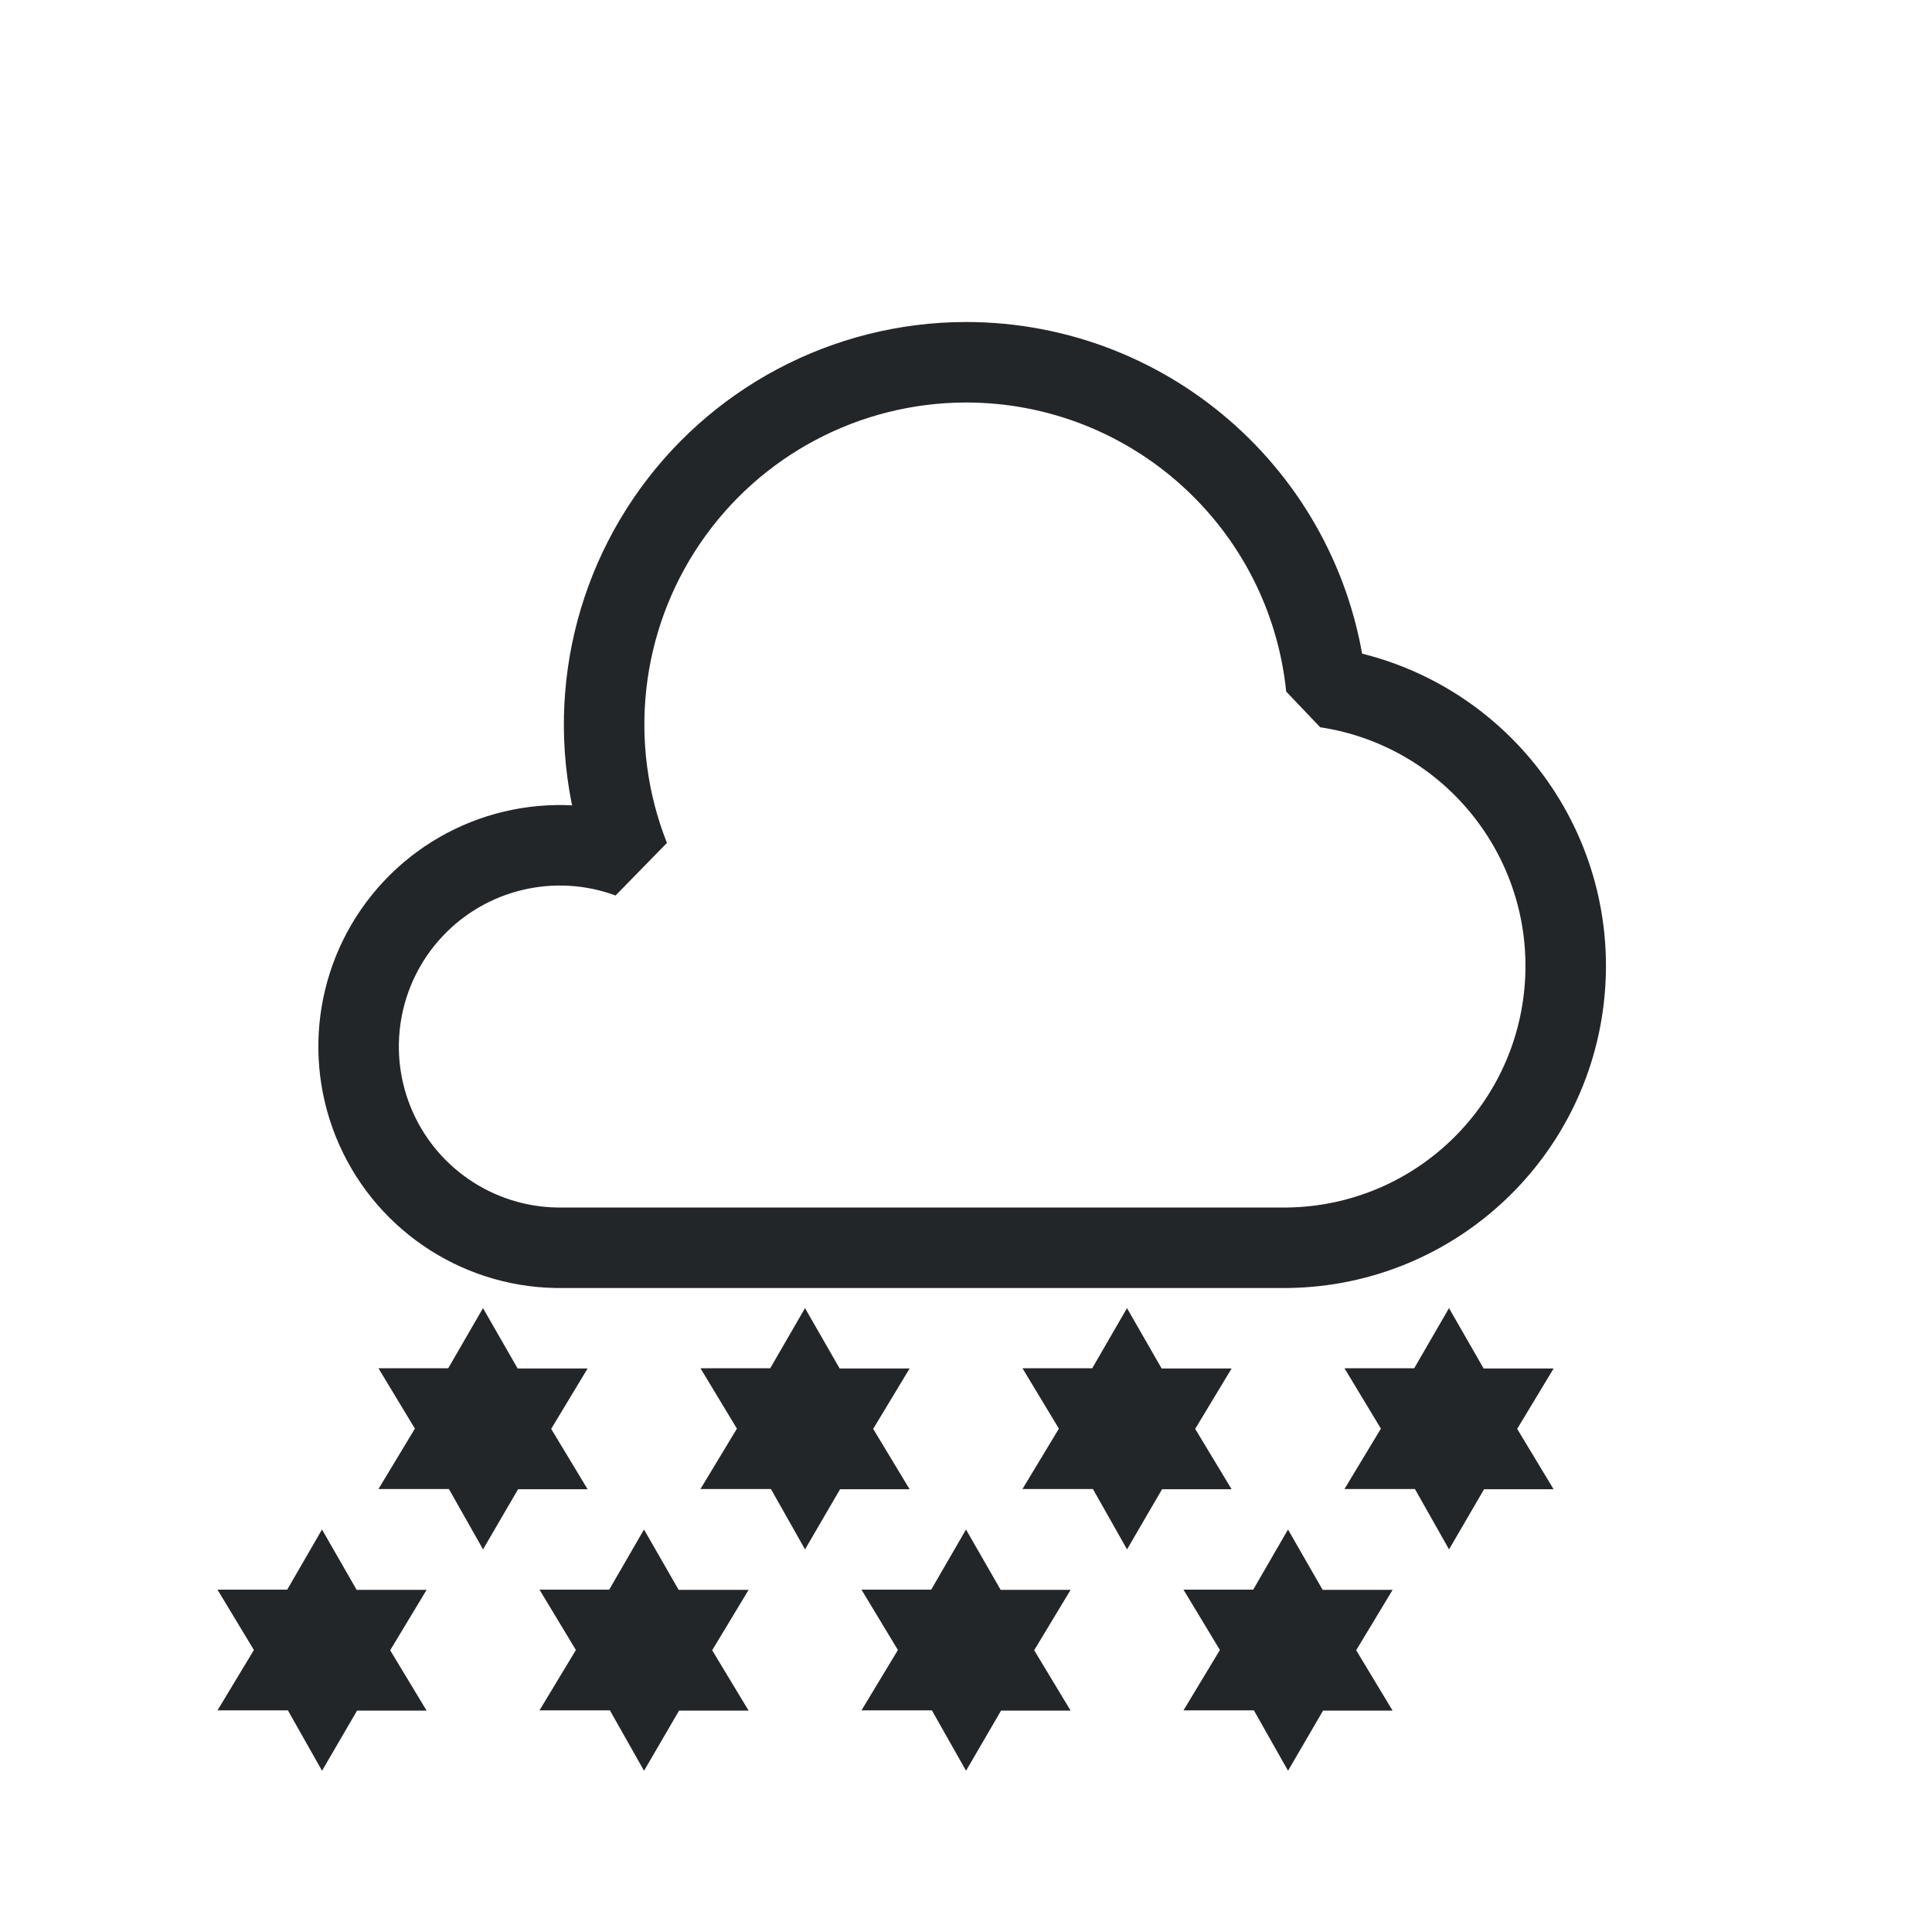
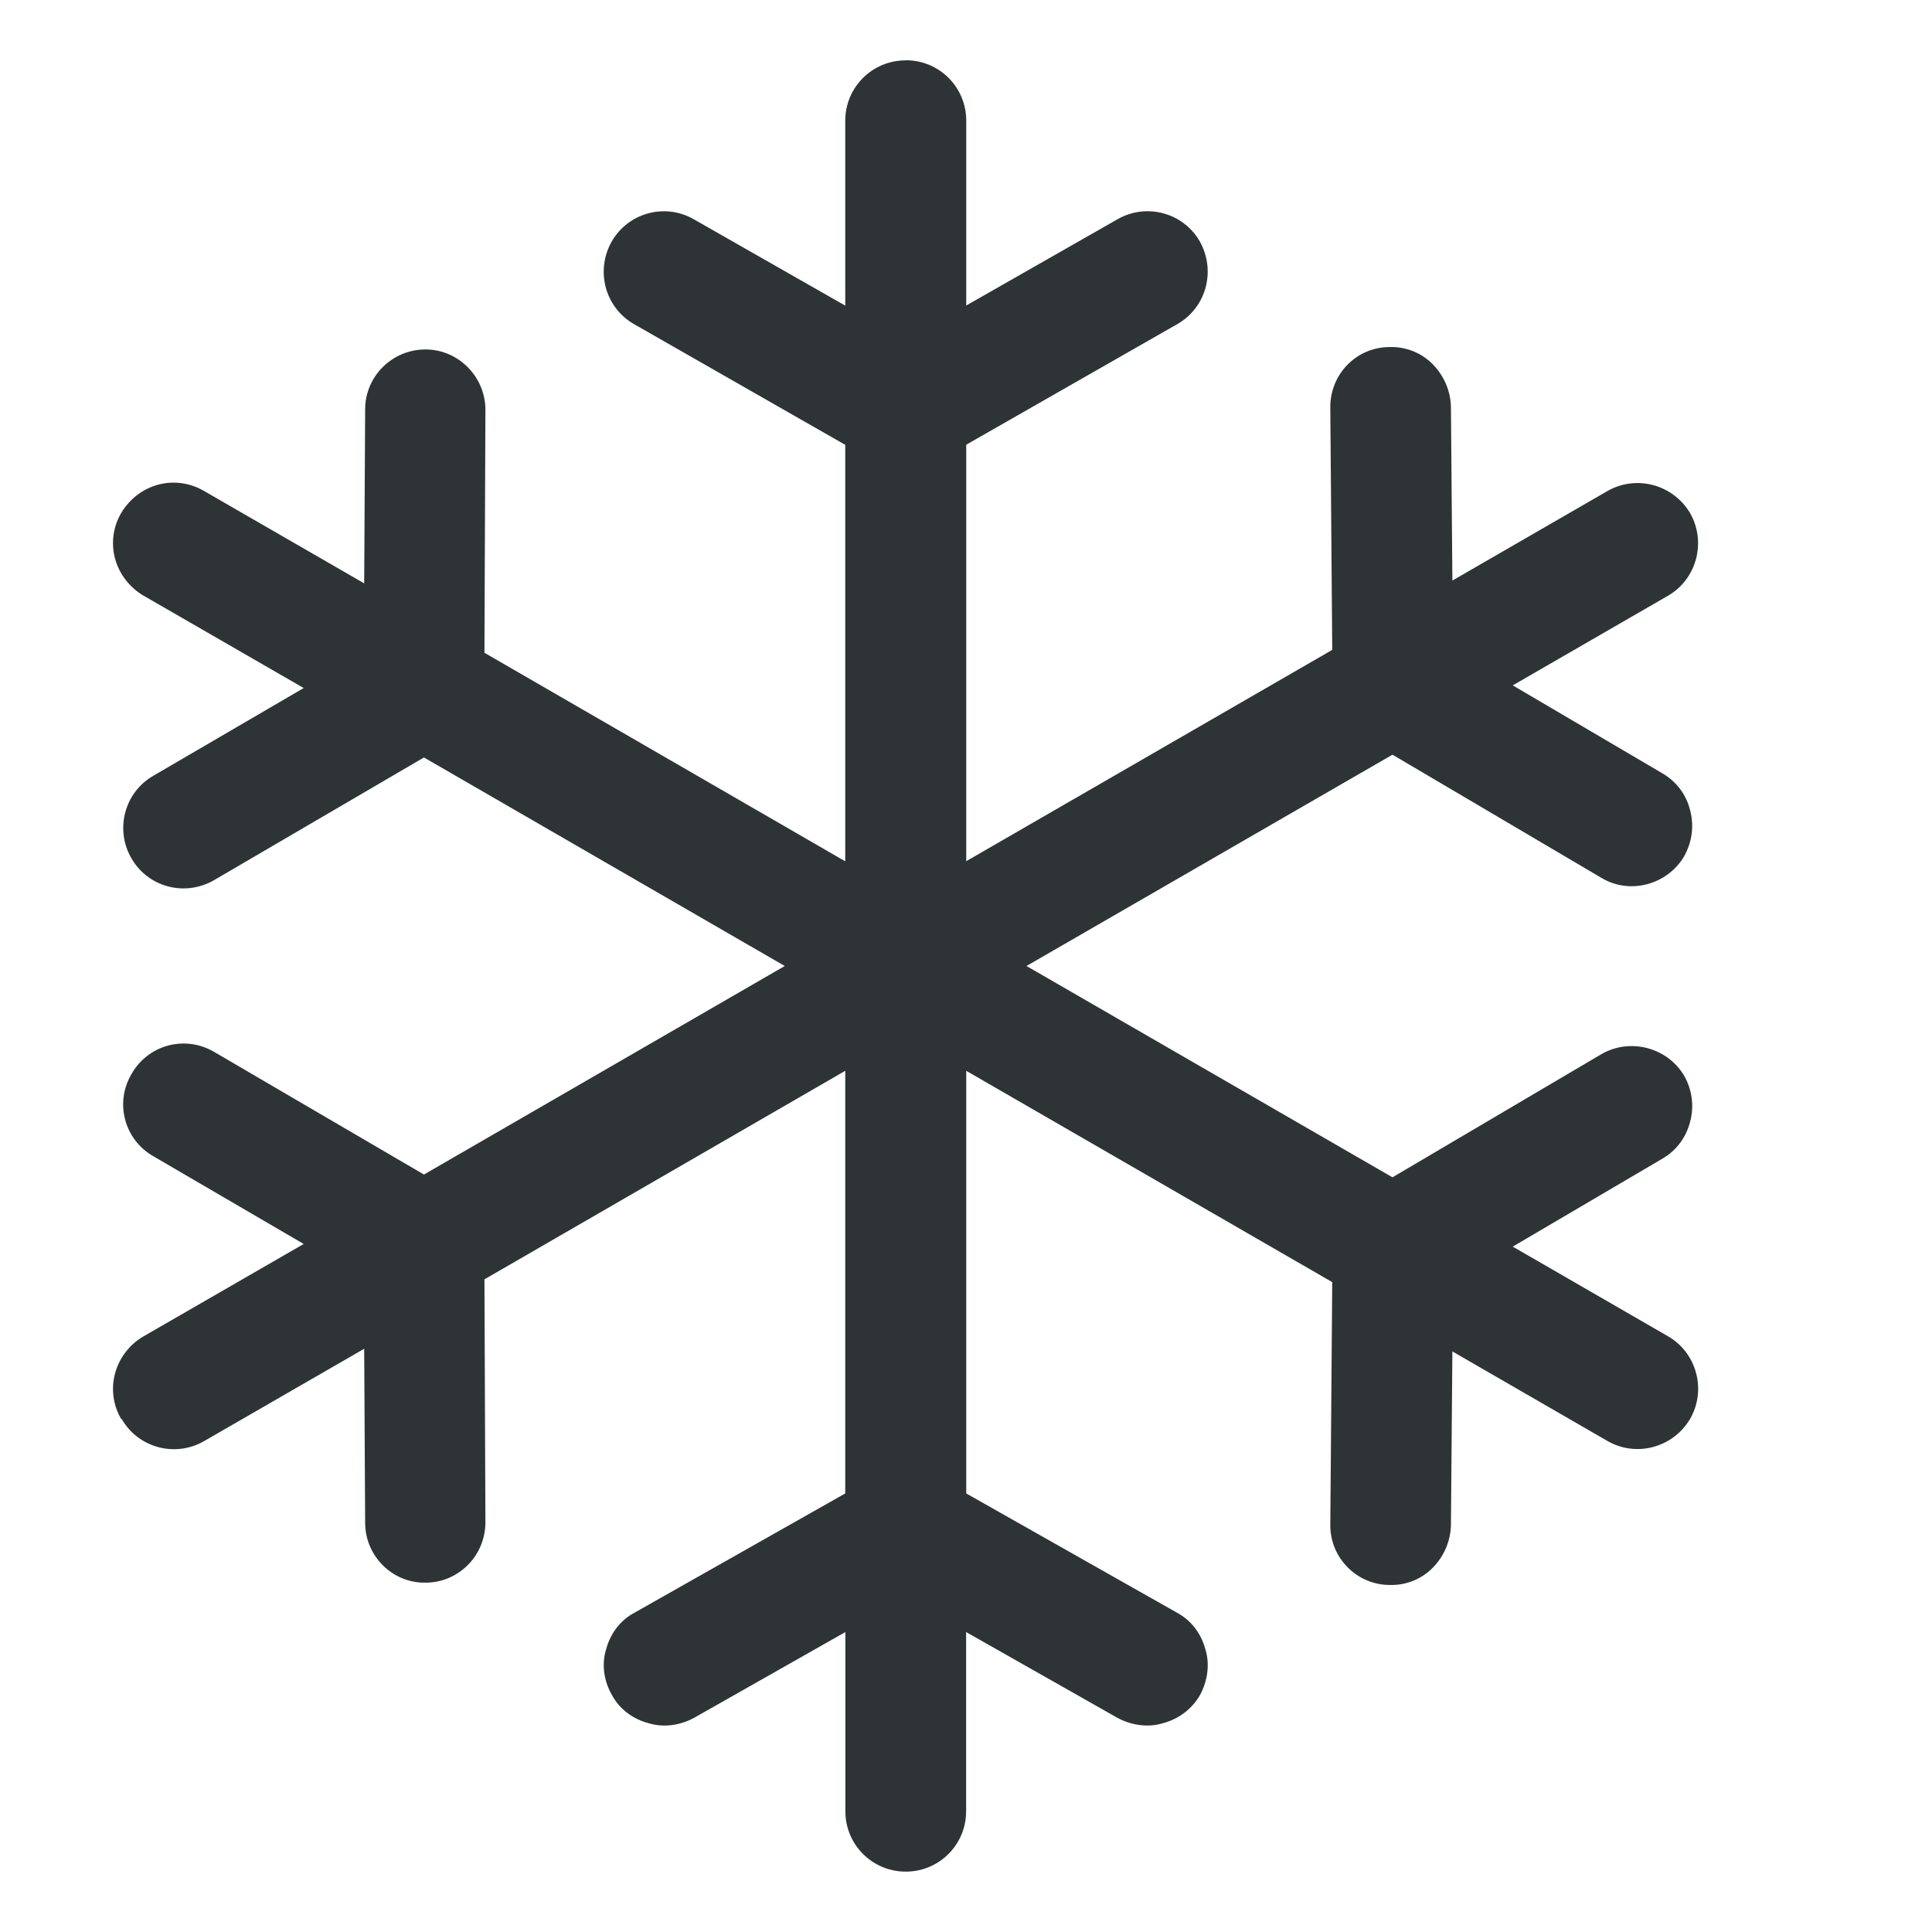
- <svg xmlns="http://www.w3.org/2000/svg" width="48" height="48">
-   <style id="current-color-scheme" type="text/css">.ColorScheme-Text {
-     color:#232629;
-   }</style>
-   <g id="weather-snow-symbolic" class="ColorScheme-Text" stroke-linejoin="bevel">
-     <path id="cloud" d="m27 31 h 5 a 7 7 0 0 0 0.95 -13.92 a 9 9 0 0 0 -8.95-8.08 a 9 9 0 0 0 -8.36 12.31 a 5 5 0 1 0 -1.63 9.69h2 z" fill="none" stroke="currentColor" stroke-width="2" />
-     <path id="snowflake1" d="m12 32.5 0.861 1.5h1.738l-0.905 1.5 0.905 1.5h-1.728l-0.87 1.494-0.848-1.5h-1.75l0.905-1.5-0.905-1.5h1.733z" fill="currentColor" />
-     <use transform="translate(8)" href="#snowflake1" />
-     <use transform="translate(16)" href="#snowflake1" />
-     <use transform="translate(24)" href="#snowflake1" />
-     <use transform="translate(-4,5.5)" href="#snowflake1" />
-     <use transform="translate(4 5.5)" href="#snowflake1" />
-     <use transform="translate(12,5.5)" href="#snowflake1" />
-     <use transform="translate(20,5.5)" href="#snowflake1" />
-     <rect width="48" height="48" fill="none" />
-   </g>
+ <svg xmlns="http://www.w3.org/2000/svg" height="16px" viewBox="0 0 16 16" width="16px">
+   <path d="m 7.5 0.5 c -0.277 0 -0.5 0.223 -0.5 0.5 v 1.531 l -1.254 -0.715 c -0.238 -0.137 -0.543 -0.055 -0.68 0.184 c -0.137 0.242 -0.055 0.547 0.184 0.684 l 1.75 1 v 3.449 l -2.988 -1.727 l 0.008 -2.012 c 0 -0.273 -0.223 -0.5 -0.496 -0.5 c -0.277 0 -0.5 0.223 -0.5 0.496 l -0.008 1.441 l -1.328 -0.766 c -0.113 -0.066 -0.25 -0.086 -0.379 -0.051 s -0.238 0.121 -0.305 0.234 s -0.086 0.25 -0.051 0.379 s 0.121 0.238 0.234 0.305 l 1.328 0.766 l -1.246 0.727 c -0.238 0.137 -0.32 0.445 -0.18 0.684 c 0.137 0.238 0.441 0.32 0.684 0.18 l 1.738 -1.016 l 2.988 1.727 l -2.988 1.727 l -1.738 -1.016 c -0.242 -0.141 -0.547 -0.059 -0.684 0.184 c -0.141 0.238 -0.059 0.543 0.18 0.68 l 1.246 0.727 l -1.328 0.766 c -0.113 0.066 -0.199 0.176 -0.234 0.305 s -0.016 0.266 0.051 0.379 h 0.004 c 0.137 0.238 0.441 0.32 0.68 0.184 l 1.328 -0.766 l 0.008 1.441 c 0 0.273 0.223 0.5 0.5 0.496 c 0.273 0 0.496 -0.223 0.496 -0.5 l -0.008 -2.012 l 2.988 -1.727 v 3.5 l -1.746 0.988 c -0.117 0.062 -0.199 0.172 -0.234 0.301 c -0.039 0.125 -0.02 0.262 0.047 0.379 c 0.062 0.117 0.172 0.199 0.301 0.234 c 0.125 0.039 0.262 0.02 0.379 -0.043 l 1.254 -0.711 v 1.484 c 0 0.277 0.223 0.5 0.5 0.5 s 0.5 -0.223 0.5 -0.5 v -1.484 l 1.254 0.711 c 0.117 0.062 0.254 0.082 0.379 0.043 c 0.129 -0.035 0.238 -0.117 0.305 -0.234 c 0.062 -0.117 0.082 -0.254 0.043 -0.379 c -0.035 -0.129 -0.117 -0.238 -0.234 -0.301 l -1.746 -0.988 v -3.5 l 3.031 1.75 l -0.016 2.008 c -0.004 0.273 0.219 0.5 0.492 0.5 c 0.133 0.004 0.262 -0.047 0.355 -0.141 s 0.148 -0.219 0.152 -0.352 l 0.012 -1.441 l 1.285 0.742 c 0.238 0.137 0.543 0.055 0.684 -0.184 c 0.137 -0.238 0.055 -0.547 -0.184 -0.684 l -1.285 -0.742 l 1.242 -0.73 c 0.113 -0.066 0.195 -0.176 0.227 -0.305 c 0.035 -0.129 0.016 -0.266 -0.051 -0.383 c -0.141 -0.234 -0.449 -0.312 -0.684 -0.176 l -1.73 1.02 l -3.031 -1.75 l 3.031 -1.75 l 1.73 1.02 c 0.234 0.141 0.543 0.059 0.684 -0.176 c 0.066 -0.117 0.086 -0.254 0.051 -0.383 c -0.031 -0.129 -0.113 -0.238 -0.227 -0.305 l -1.242 -0.73 l 1.285 -0.742 c 0.238 -0.137 0.32 -0.445 0.184 -0.684 c -0.141 -0.238 -0.445 -0.32 -0.684 -0.184 l -1.285 0.742 l -0.012 -1.441 c -0.004 -0.133 -0.059 -0.258 -0.152 -0.352 s -0.223 -0.145 -0.355 -0.141 c -0.277 0 -0.496 0.227 -0.492 0.504 l 0.016 2.004 l -3.031 1.75 v -3.449 l 1.75 -1 c 0.238 -0.137 0.32 -0.441 0.184 -0.684 c -0.137 -0.238 -0.441 -0.32 -0.68 -0.184 l -1.254 0.715 v -1.531 c 0 -0.277 -0.223 -0.5 -0.5 -0.5 z m 0 0" fill="#2e3436" />
</svg>
